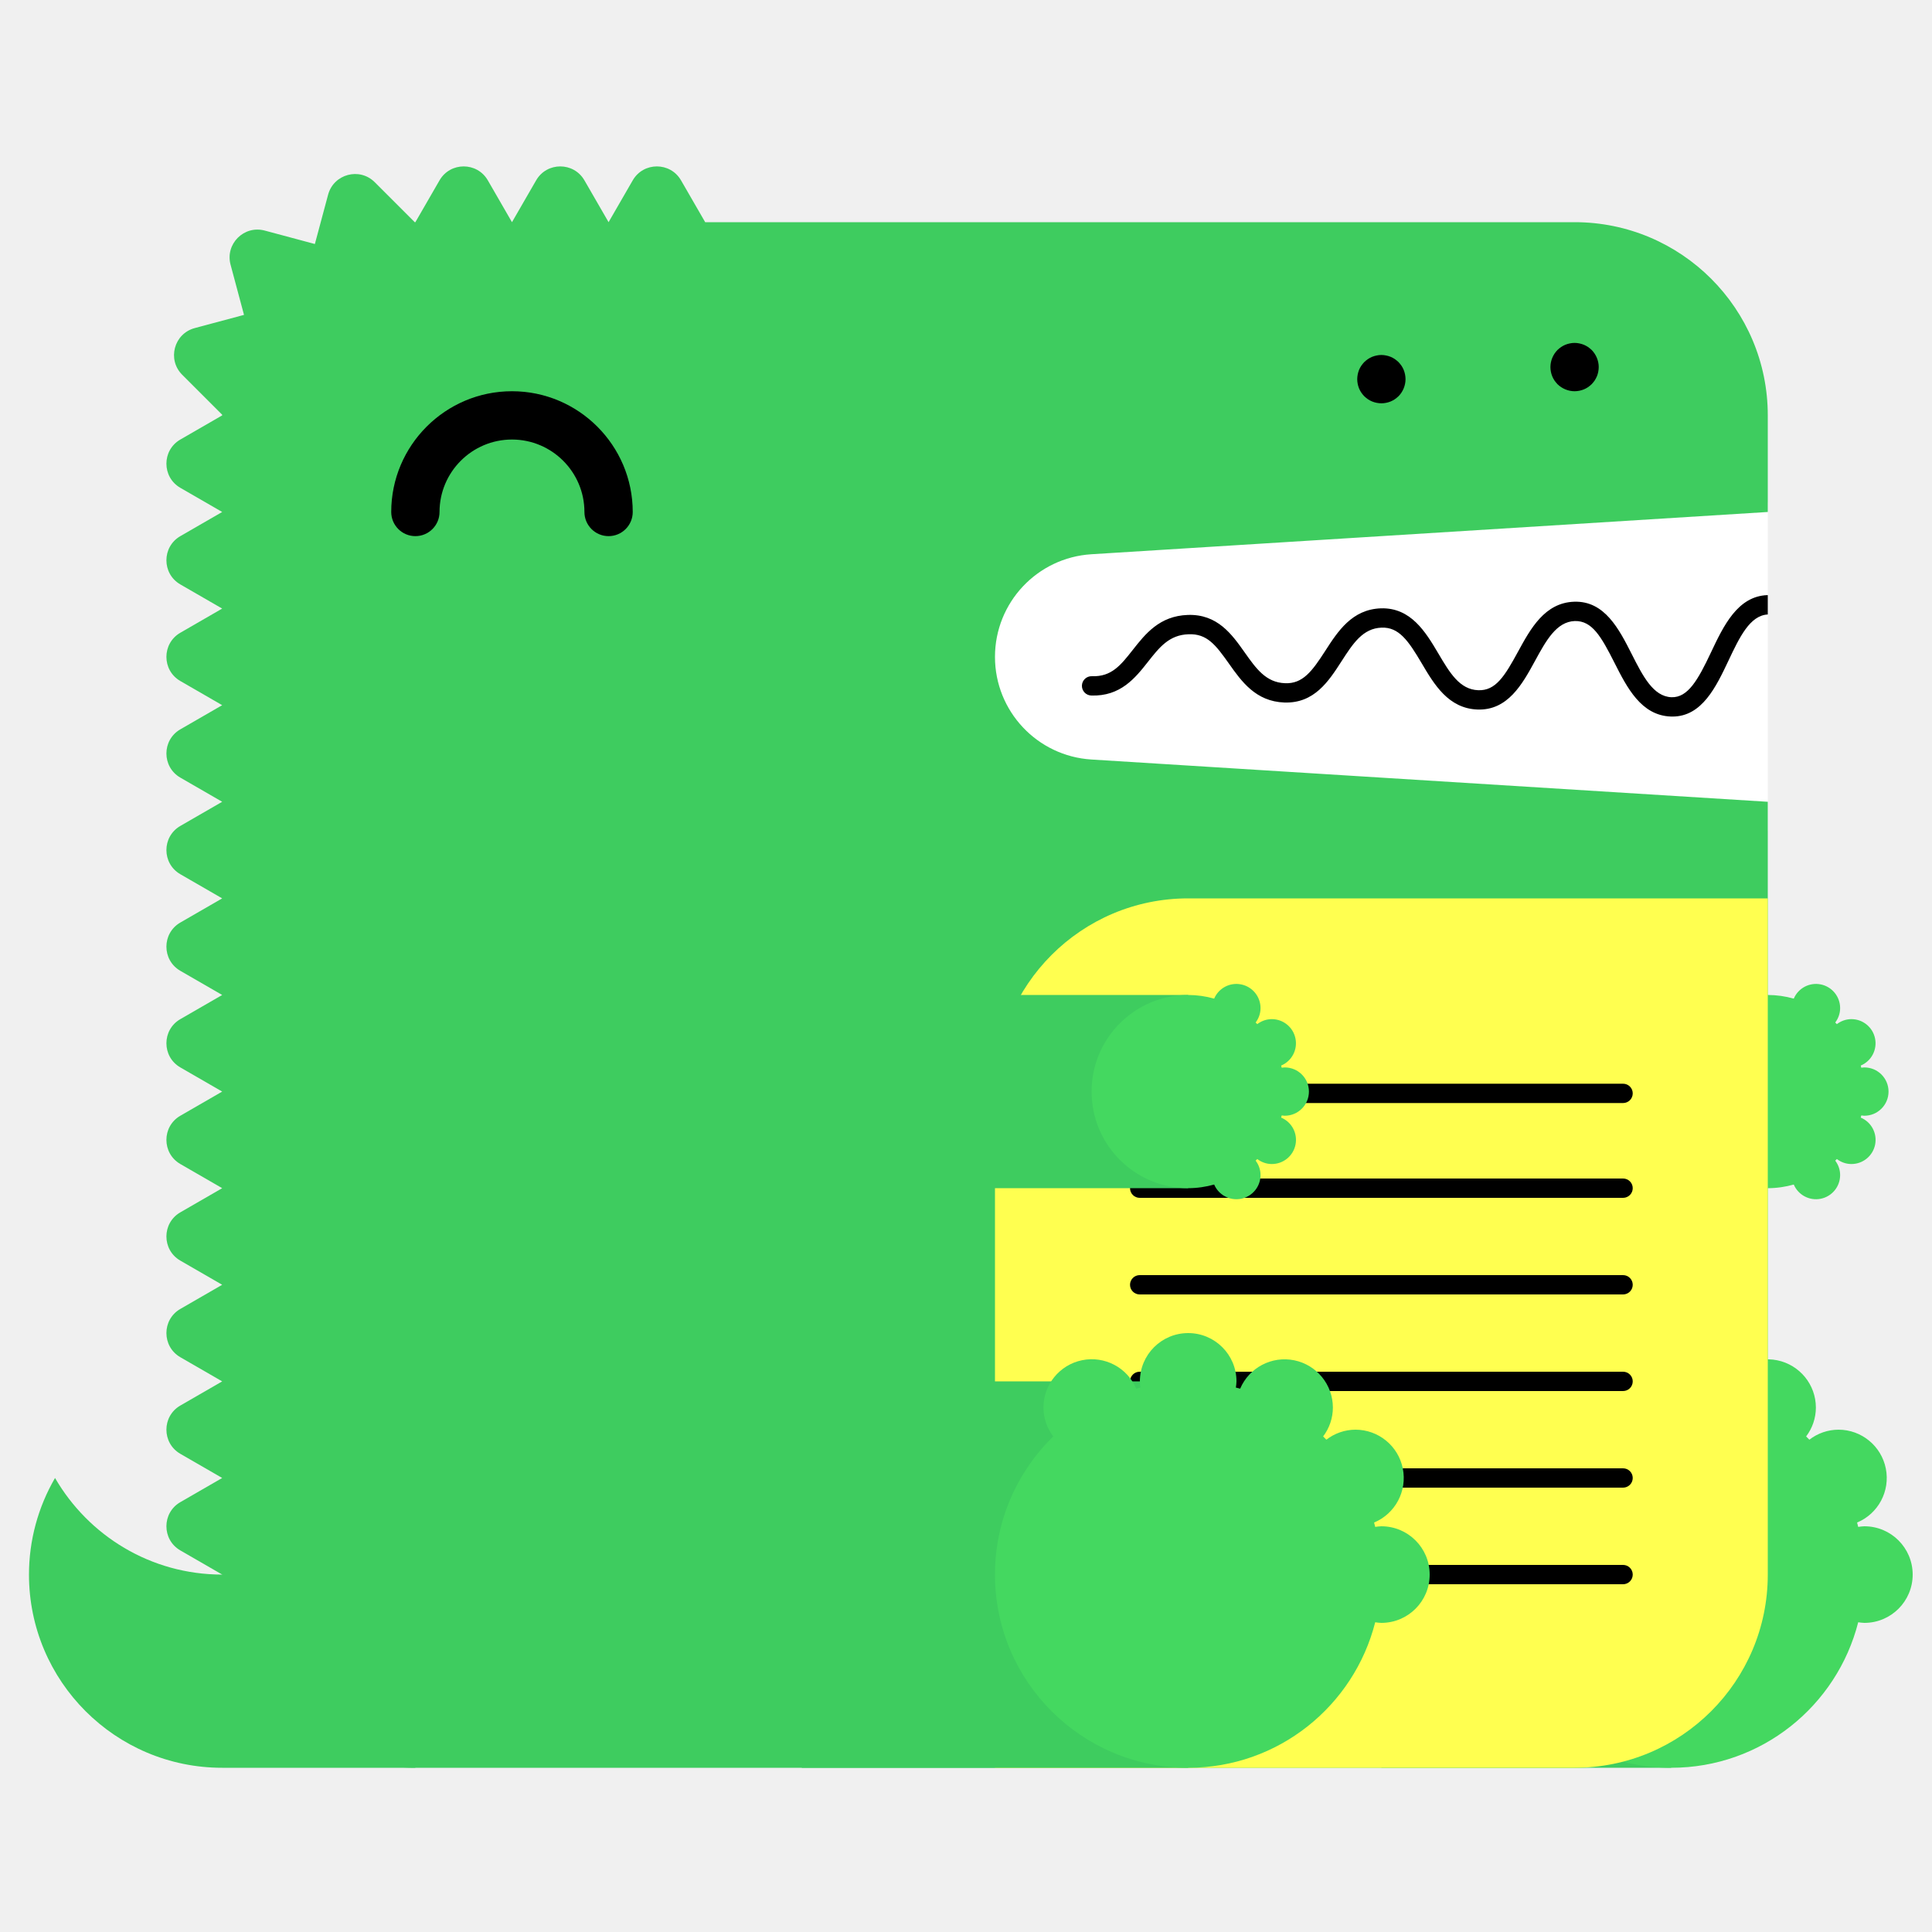
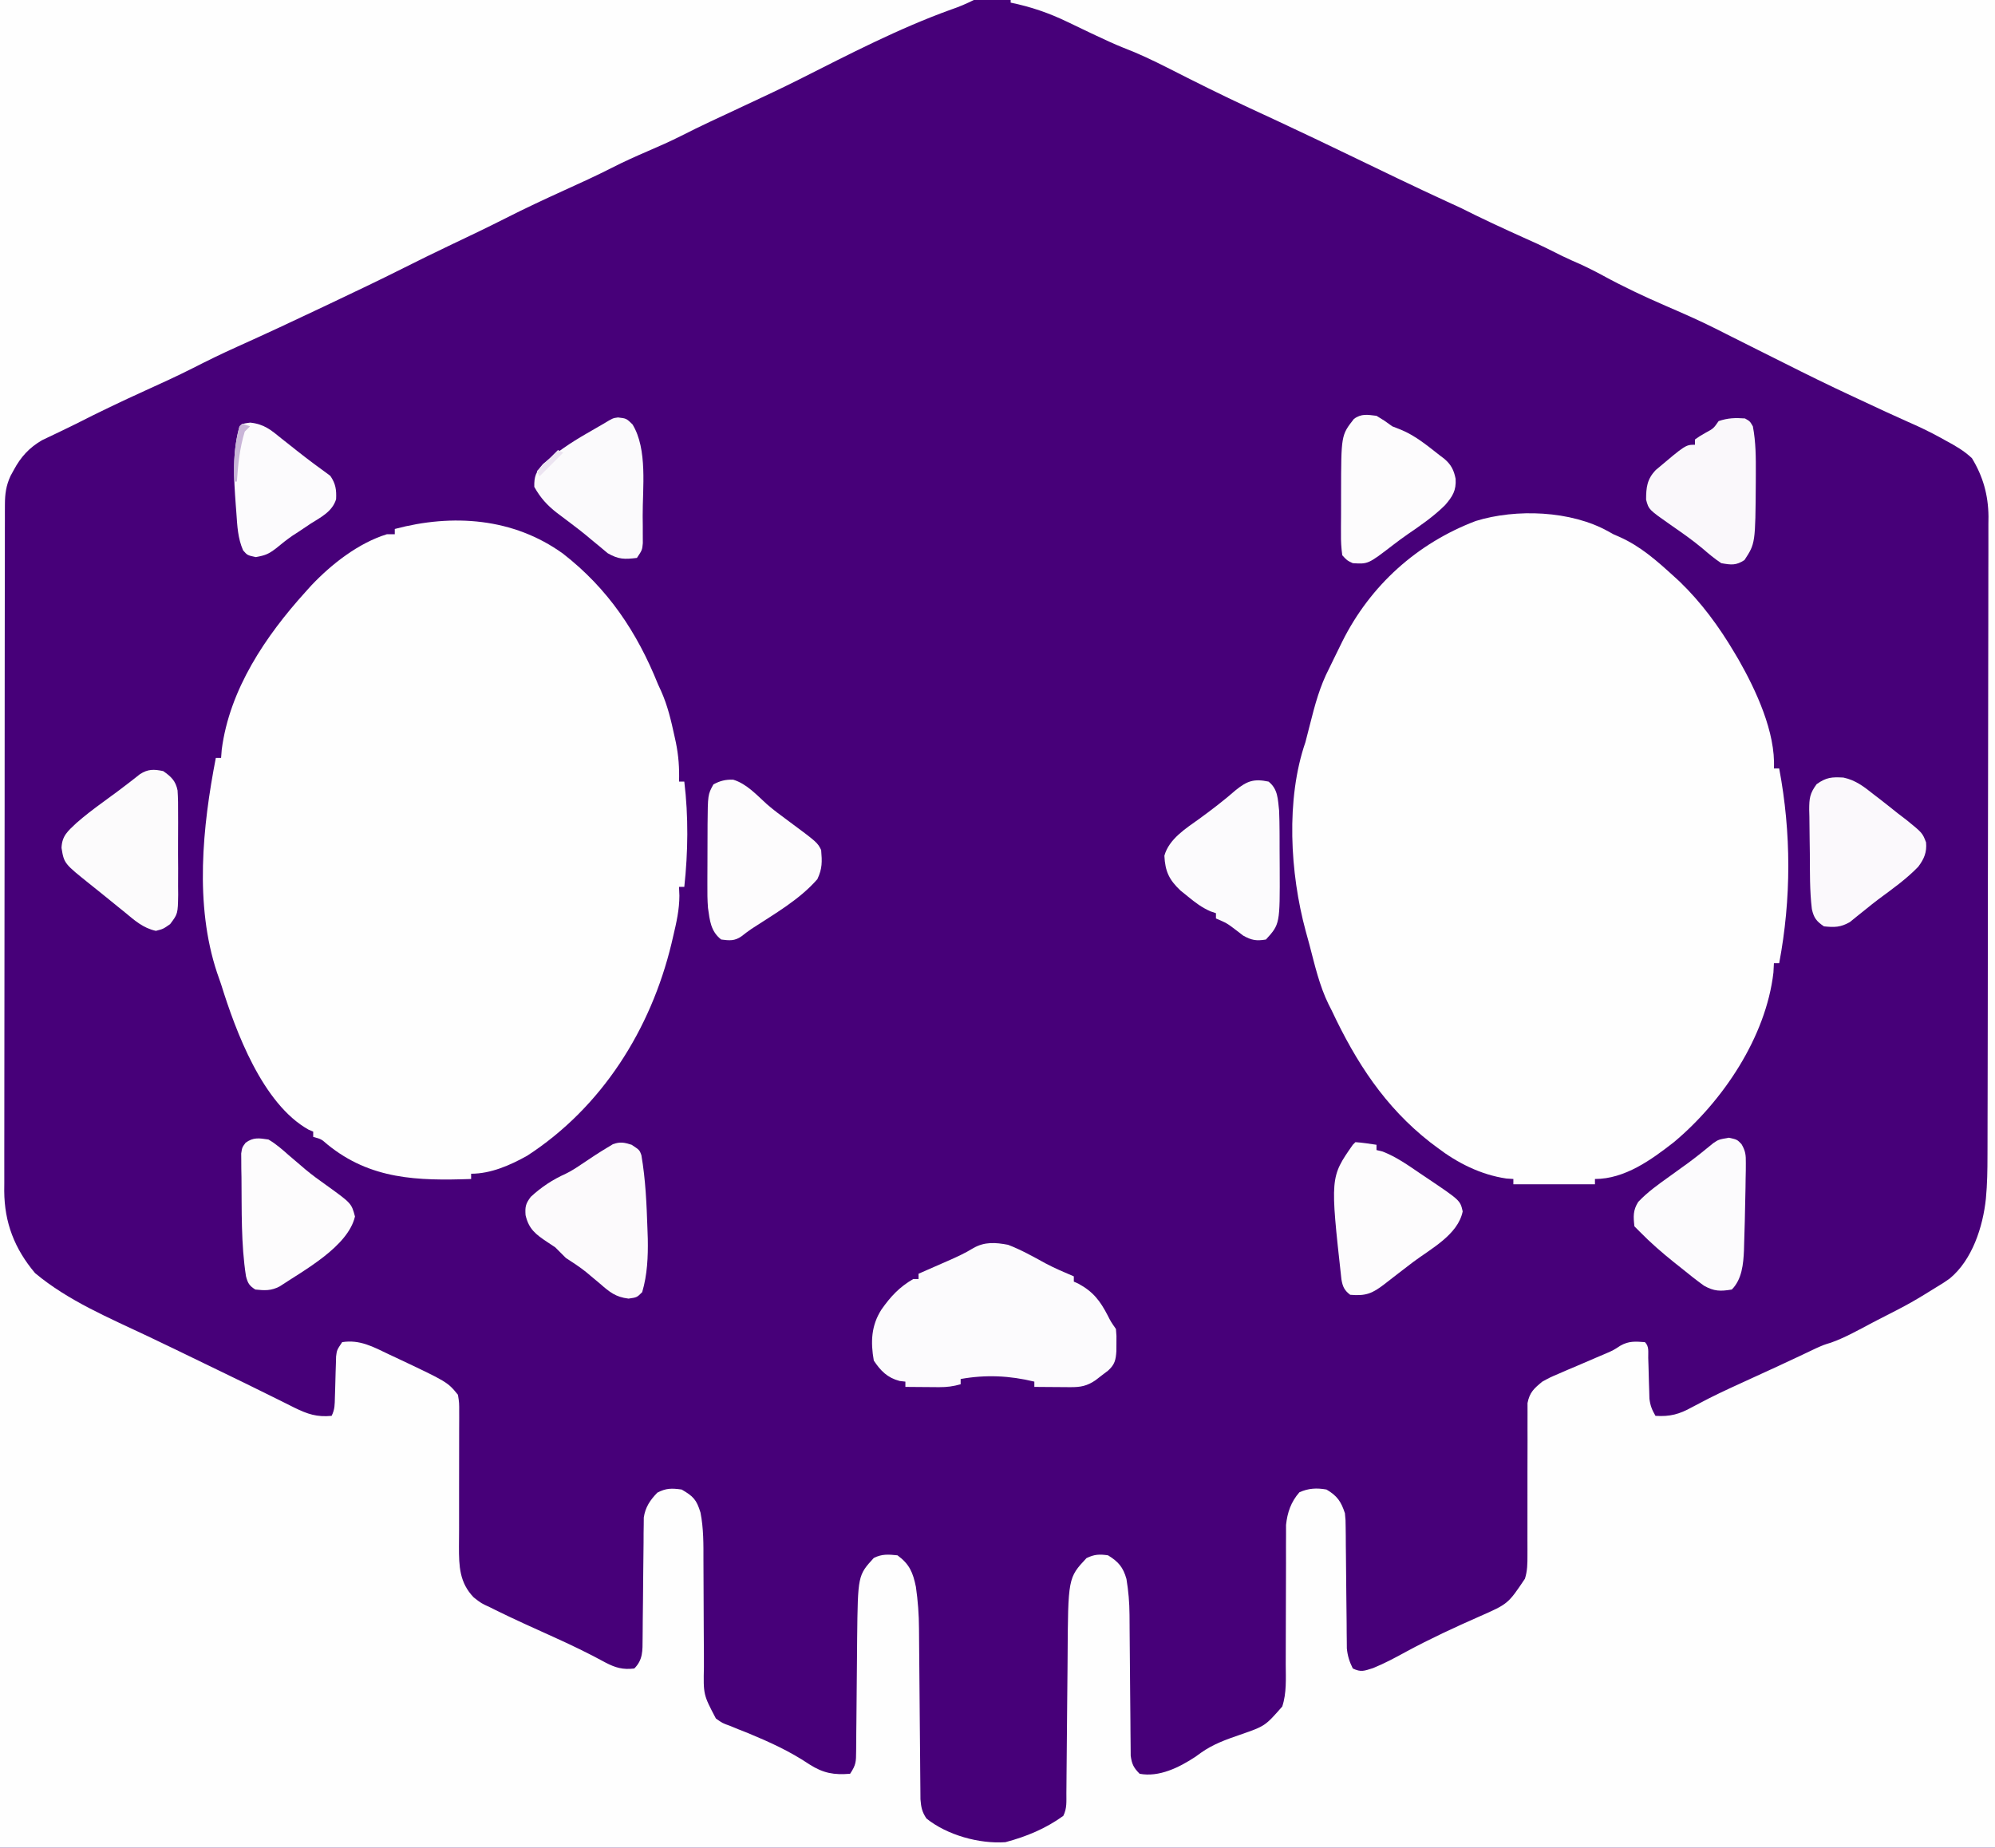
- <svg xmlns="http://www.w3.org/2000/svg" width="200" height="200" viewBox="0 0 200 200">
-   <g fill="none" fill-rule="evenodd">
-     <path fill="#FFF" d="M99 52h84v34H99z" />
-     <path d="M23 163c-7.398 0-13.843-4.027-17.303-10A19.886 19.886 0 0 0 3 163c0 11.046 8.954 20 20 20h20v-20H23z" fill="#3ECC5F" />
-     <path d="M112.98 57.376L183 53V43c0-11.046-8.954-20-20-20H73l-2.5-4.33c-1.112-1.925-3.889-1.925-5 0L63 23l-2.5-4.33c-1.111-1.925-3.889-1.925-5 0L53 23l-2.5-4.33c-1.111-1.925-3.889-1.925-5 0L43 23c-.022 0-.042.003-.065.003l-4.142-4.141c-1.57-1.571-4.252-.853-4.828 1.294l-1.369 5.104-5.192-1.392c-2.148-.575-4.111 1.389-3.535 3.536l1.39 5.193-5.102 1.367c-2.148.576-2.867 3.259-1.296 4.83l4.142 4.142c0 .021-.003.042-.003.064l-4.33 2.5c-1.925 1.111-1.925 3.889 0 5L23 53l-4.33 2.5c-1.925 1.111-1.925 3.889 0 5L23 63l-4.33 2.5c-1.925 1.111-1.925 3.889 0 5L23 73l-4.33 2.5c-1.925 1.111-1.925 3.889 0 5L23 83l-4.33 2.5c-1.925 1.111-1.925 3.889 0 5L23 93l-4.33 2.5c-1.925 1.111-1.925 3.889 0 5L23 103l-4.33 2.5c-1.925 1.111-1.925 3.889 0 5L23 113l-4.33 2.5c-1.925 1.111-1.925 3.889 0 5L23 123l-4.33 2.5c-1.925 1.111-1.925 3.889 0 5L23 133l-4.33 2.5c-1.925 1.111-1.925 3.889 0 5L23 143l-4.33 2.5c-1.925 1.111-1.925 3.889 0 5L23 153l-4.33 2.5c-1.925 1.111-1.925 3.889 0 5L23 163c0 11.046 8.954 20 20 20h120c11.046 0 20-8.954 20-20V83l-70.02-4.376A10.645 10.645 0 0 1 103 68c0-5.621 4.37-10.273 9.98-10.624" fill="#3ECC5F" />
-     <path fill="#3ECC5F" d="M143 183h30v-40h-30z" />
-     <path d="M193 158c-.219 0-.428.037-.639.064-.038-.15-.074-.301-.116-.451A5 5 0 0 0 190.32 148a4.96 4.96 0 0 0-3.016 1.036 26.531 26.531 0 0 0-.335-.336 4.955 4.955 0 0 0 1.011-2.987 5 5 0 0 0-9.599-1.959c-.148-.042-.297-.077-.445-.115.027-.211.064-.42.064-.639a5 5 0 0 0-5-5 5 5 0 0 0-5 5c0 .219.037.428.064.639-.148.038-.297.073-.445.115a4.998 4.998 0 0 0-9.599 1.959c0 1.125.384 2.151 1.011 2.987-3.717 3.632-6.031 8.693-6.031 14.3 0 11.046 8.954 20 20 20 9.339 0 17.16-6.41 19.361-15.064.211.027.42.064.639.064a5 5 0 0 0 5-5 5 5 0 0 0-5-5" fill="#44D860" />
-     <path fill="#3ECC5F" d="M153 123h30v-20h-30z" />
-     <path d="M193 115.5a2.5 2.5 0 1 0 0-5c-.109 0-.214.019-.319.032-.02-.075-.037-.15-.058-.225a2.501 2.501 0 0 0-.963-4.807c-.569 0-1.088.197-1.508.518a6.653 6.653 0 0 0-.168-.168c.314-.417.506-.931.506-1.494a2.5 2.5 0 0 0-4.8-.979A9.987 9.987 0 0 0 183 103c-5.522 0-10 4.478-10 10s4.478 10 10 10c.934 0 1.833-.138 2.69-.377a2.5 2.5 0 0 0 4.8-.979c0-.563-.192-1.077-.506-1.494.057-.055.113-.111.168-.168.42.321.939.518 1.508.518a2.5 2.5 0 0 0 .963-4.807c.021-.074.038-.15.058-.225.105.013.21.032.319.032" fill="#44D860" />
-     <path d="M63 55.5a2.5 2.5 0 0 1-2.5-2.5c0-4.136-3.364-7.5-7.5-7.5s-7.5 3.364-7.5 7.5a2.5 2.5 0 1 1-5 0c0-6.893 5.607-12.5 12.5-12.5S65.5 46.107 65.5 53a2.5 2.5 0 0 1-2.5 2.5" fill="#000" />
-     <path d="M103 183h60c11.046 0 20-8.954 20-20V93h-60c-11.046 0-20 8.954-20 20v70z" fill="#FFFF50" />
-     <path d="M168.02 124h-50.04a1 1 0 1 1 0-2h50.04a1 1 0 1 1 0 2m0 20h-50.04a1 1 0 1 1 0-2h50.04a1 1 0 1 1 0 2m0 20h-50.04a1 1 0 1 1 0-2h50.04a1 1 0 1 1 0 2m0-49.814h-50.04a1 1 0 1 1 0-2h50.04a1 1 0 1 1 0 2m0 19.814h-50.04a1 1 0 1 1 0-2h50.04a1 1 0 1 1 0 2m0 20h-50.04a1 1 0 1 1 0-2h50.04a1 1 0 1 1 0 2M183 61.611c-.012 0-.022-.006-.034-.005-3.09.105-4.552 3.196-5.842 5.923-1.346 2.85-2.387 4.703-4.093 4.647-1.889-.068-2.969-2.202-4.113-4.46-1.314-2.594-2.814-5.536-5.963-5.426-3.046.104-4.513 2.794-5.807 5.167-1.377 2.528-2.314 4.065-4.121 3.994-1.927-.07-2.951-1.805-4.136-3.813-1.321-2.236-2.848-4.75-5.936-4.664-2.994.103-4.465 2.385-5.763 4.4-1.373 2.13-2.335 3.428-4.165 3.351-1.973-.07-2.992-1.51-4.171-3.177-1.324-1.873-2.816-3.993-5.895-3.89-2.928.1-4.399 1.97-5.696 3.618-1.232 1.564-2.194 2.802-4.229 2.724a1 1 0 0 0-.072 2c3.017.101 4.545-1.8 5.872-3.487 1.177-1.496 2.193-2.787 4.193-2.855 1.926-.082 2.829 1.115 4.195 3.045 1.297 1.834 2.769 3.914 5.731 4.021 3.103.104 4.596-2.215 5.918-4.267 1.182-1.834 2.202-3.417 4.15-3.484 1.793-.067 2.769 1.35 4.145 3.681 1.297 2.197 2.766 4.686 5.787 4.796 3.125.108 4.634-2.62 5.949-5.035 1.139-2.088 2.214-4.06 4.119-4.126 1.793-.042 2.728 1.595 4.111 4.33 1.292 2.553 2.757 5.445 5.825 5.556l.169.003c3.064 0 4.518-3.075 5.805-5.794 1.139-2.41 2.217-4.68 4.067-4.773v-2z" fill="#000" />
-     <path fill="#3ECC5F" d="M83 183h40v-40H83z" />
-     <path d="M143 158c-.219 0-.428.037-.639.064-.038-.15-.074-.301-.116-.451A5 5 0 0 0 140.32 148a4.96 4.96 0 0 0-3.016 1.036 26.531 26.531 0 0 0-.335-.336 4.955 4.955 0 0 0 1.011-2.987 5 5 0 0 0-9.599-1.959c-.148-.042-.297-.077-.445-.115.027-.211.064-.42.064-.639a5 5 0 0 0-5-5 5 5 0 0 0-5 5c0 .219.037.428.064.639-.148.038-.297.073-.445.115a4.998 4.998 0 0 0-9.599 1.959c0 1.125.384 2.151 1.011 2.987-3.717 3.632-6.031 8.693-6.031 14.3 0 11.046 8.954 20 20 20 9.339 0 17.16-6.41 19.361-15.064.211.027.42.064.639.064a5 5 0 0 0 5-5 5 5 0 0 0-5-5" fill="#44D860" />
-     <path fill="#3ECC5F" d="M83 123h40v-20H83z" />
-     <path d="M133 115.5a2.5 2.5 0 1 0 0-5c-.109 0-.214.019-.319.032-.02-.075-.037-.15-.058-.225a2.501 2.501 0 0 0-.963-4.807c-.569 0-1.088.197-1.508.518a6.653 6.653 0 0 0-.168-.168c.314-.417.506-.931.506-1.494a2.5 2.5 0 0 0-4.8-.979A9.987 9.987 0 0 0 123 103c-5.522 0-10 4.478-10 10s4.478 10 10 10c.934 0 1.833-.138 2.69-.377a2.5 2.5 0 0 0 4.8-.979c0-.563-.192-1.077-.506-1.494.057-.055.113-.111.168-.168.42.321.939.518 1.508.518a2.5 2.5 0 0 0 .963-4.807c.021-.074.038-.15.058-.225.105.013.21.032.319.032" fill="#44D860" />
-     <path d="M143 41.75c-.16 0-.33-.02-.49-.05a2.52 2.52 0 0 1-.47-.14c-.15-.06-.29-.14-.431-.23-.13-.09-.259-.2-.38-.31-.109-.12-.219-.24-.309-.38s-.17-.28-.231-.43a2.619 2.619 0 0 1-.189-.96c0-.16.02-.33.05-.49.03-.16.08-.31.139-.47.061-.15.141-.29.231-.43.09-.13.2-.26.309-.38.121-.11.25-.22.38-.31.141-.09.281-.17.431-.23.149-.06.31-.11.47-.14.32-.07.65-.07.98 0 .159.03.32.08.47.14.149.06.29.14.43.23.13.09.259.2.38.31.11.12.22.25.31.38.09.14.17.28.23.43.06.16.11.31.14.47.029.16.05.33.05.49 0 .66-.271 1.31-.73 1.77-.121.11-.25.22-.38.31-.14.09-.281.17-.43.23a2.565 2.565 0 0 1-.96.19m20-1.25c-.66 0-1.3-.27-1.771-.73a3.802 3.802 0 0 1-.309-.38c-.09-.14-.17-.28-.231-.43a2.619 2.619 0 0 1-.189-.96c0-.66.27-1.3.729-1.77.121-.11.25-.22.38-.31.141-.09.281-.17.431-.23.149-.06.31-.11.47-.14.32-.07.66-.07.98 0 .159.03.32.08.47.14.149.06.29.14.43.23.13.09.259.2.38.31.459.47.73 1.11.73 1.77 0 .16-.021.33-.05.49-.03.16-.08.32-.14.47-.07.15-.14.29-.23.43-.09.13-.2.26-.31.38-.121.11-.25.22-.38.31-.14.09-.281.17-.43.23a2.565 2.565 0 0 1-.96.19" fill="#000" />
-   </g>
+ <svg xmlns="http://www.w3.org/2000/svg" version="1.1" width="758" height="702">
+   <path d="M0 0 C250.14 0 500.28 0 758 0 C758 231.66 758 463.32 758 702 C507.86 702 257.72 702 0 702 C0 470.34 0 238.68 0 0 Z " fill="#470079" transform="translate(0,0)" />
+   <path d="M0 0 C122.1 0 244.2 0 370 0 C367.05 1.475 364.458 2.578 361.375 3.625 C341.53 10.772 322.517 20.667 303.712 30.152 C296.928 33.563 290.053 36.777 283.172 39.987 C279.466 41.715 275.764 43.45 272.062 45.188 C271.344 45.525 270.626 45.862 269.885 46.209 C266.207 47.94 262.557 49.71 258.938 51.562 C254.737 53.695 250.448 55.572 246.125 57.438 C241.517 59.427 236.97 61.462 232.5 63.75 C226.502 66.815 220.382 69.588 214.25 72.375 C206.84 75.748 199.484 79.18 192.228 82.871 C185.038 86.517 177.759 89.973 170.481 93.437 C164.771 96.163 159.096 98.945 153.445 101.789 C144.155 106.457 134.77 110.922 125.375 115.375 C124.06 116 124.06 116 122.718 116.637 C111.826 121.808 100.911 126.912 89.911 131.849 C84.279 134.386 78.753 137.086 73.252 139.893 C67.246 142.934 61.129 145.716 55 148.5 C46.174 152.512 37.456 156.67 28.825 161.083 C26.925 162.038 25.01 162.958 23.09 163.871 C22.454 164.177 21.819 164.483 21.165 164.798 C19.442 165.625 17.715 166.444 15.988 167.262 C11.124 170.091 7.893 173.628 5.25 178.562 C4.843 179.306 4.435 180.05 4.016 180.816 C2.31 184.483 1.875 187.717 1.869 191.743 C1.865 192.7 1.861 193.656 1.857 194.641 C1.858 195.689 1.859 196.736 1.86 197.816 C1.857 198.931 1.854 200.046 1.851 201.195 C1.842 204.946 1.84 208.697 1.839 212.448 C1.834 215.132 1.829 217.815 1.824 220.499 C1.81 227.801 1.804 235.103 1.8 242.405 C1.797 246.966 1.793 251.527 1.788 256.088 C1.776 268.721 1.766 281.353 1.762 293.986 C1.762 294.794 1.762 295.603 1.762 296.436 C1.762 297.246 1.761 298.057 1.761 298.892 C1.761 300.534 1.76 302.176 1.76 303.818 C1.759 305.04 1.759 305.04 1.759 306.286 C1.755 319.477 1.738 332.669 1.714 345.86 C1.691 359.409 1.678 372.958 1.677 386.507 C1.676 394.112 1.67 401.716 1.652 409.321 C1.637 415.799 1.632 422.276 1.64 428.754 C1.644 432.056 1.641 435.358 1.629 438.661 C1.616 442.248 1.622 445.835 1.633 449.422 C1.624 450.457 1.616 451.491 1.608 452.556 C1.69 464.634 5.534 474.5 13.312 483.75 C25.9 494.289 41.588 500.834 56.305 507.812 C63.344 511.154 70.352 514.556 77.36 517.961 C79.492 518.996 81.625 520.029 83.759 521.061 C90.18 524.167 96.592 527.287 102.977 530.469 C104.025 530.986 105.074 531.503 106.154 532.035 C108.07 532.98 109.981 533.935 111.885 534.902 C116.884 537.35 120.423 538.544 126 538 C127.252 535.497 127.174 533.678 127.246 530.879 C127.295 529.352 127.295 529.352 127.346 527.795 C127.407 525.644 127.464 523.493 127.518 521.342 C127.552 520.323 127.586 519.304 127.621 518.254 C127.659 516.851 127.659 516.851 127.697 515.42 C128 513 128 513 130 510 C136.682 508.922 141.821 511.786 147.75 514.625 C149.214 515.311 149.214 515.311 150.708 516.01 C170.025 525.128 170.025 525.128 174 530 C174.485 533.047 174.485 533.047 174.467 536.661 C174.469 537.322 174.471 537.983 174.474 538.663 C174.476 540.095 174.47 541.526 174.455 542.957 C174.433 545.228 174.437 547.498 174.448 549.769 C174.469 555.412 174.452 561.055 174.426 566.698 C174.405 571.464 174.403 576.23 174.429 580.996 C174.434 583.223 174.409 585.449 174.384 587.676 C174.376 595.155 174.566 601.379 180 607 C182.891 609.249 182.891 609.249 186.312 610.812 C186.944 611.13 187.576 611.447 188.227 611.773 C195.417 615.328 202.75 618.612 210.061 621.909 C216.826 624.963 223.49 628.153 230.004 631.715 C233.82 633.721 236.694 634.53 241 634 C244.327 630.673 244.126 627.216 244.158 622.668 C244.168 621.604 244.178 620.539 244.189 619.442 C244.196 618.297 244.203 617.152 244.211 615.973 C244.239 613.548 244.268 611.122 244.297 608.697 C244.338 604.874 244.375 601.052 244.401 597.229 C244.429 593.539 244.475 589.85 244.523 586.16 C244.527 585.017 244.53 583.874 244.533 582.697 C244.55 581.629 244.566 580.561 244.583 579.461 C244.596 578.057 244.596 578.057 244.608 576.624 C245.198 572.677 247.011 570.024 249.75 567.188 C253.082 565.429 255.283 565.487 259 566 C263.427 568.589 264.638 569.82 266.151 574.75 C267.346 580.78 267.281 586.833 267.274 592.961 C267.273 595.114 267.287 597.267 267.303 599.421 C267.349 605.536 267.374 611.652 267.381 617.768 C267.386 621.526 267.41 625.284 267.446 629.042 C267.456 630.466 267.458 631.889 267.453 633.312 C267.225 643.939 267.225 643.939 272 653 C274.498 654.773 274.498 654.773 277.402 655.809 C278.452 656.242 279.502 656.675 280.583 657.121 C281.69 657.556 282.797 657.99 283.938 658.438 C292.286 661.891 300.048 665.403 307.547 670.441 C312.833 673.8 316.848 674.504 323 674 C325.255 670.617 325.258 669.431 325.287 665.466 C325.301 664.33 325.314 663.194 325.328 662.024 C325.333 660.793 325.338 659.561 325.344 658.293 C325.358 657.021 325.373 655.749 325.388 654.438 C325.435 650.355 325.469 646.271 325.5 642.188 C325.531 638.143 325.564 634.099 325.612 630.055 C325.641 627.538 325.661 625.021 325.672 622.505 C325.946 598.622 325.946 598.622 332 592 C335.139 590.431 337.539 590.648 341 591 C345.56 594.344 346.891 597.548 348 603 C348.759 608.298 349.153 613.466 349.174 618.821 C349.18 619.557 349.187 620.293 349.194 621.052 C349.208 622.634 349.22 624.216 349.23 625.798 C349.246 628.304 349.27 630.809 349.295 633.314 C349.365 640.432 349.426 647.549 349.477 654.667 C349.509 659.033 349.55 663.4 349.597 667.766 C349.613 669.426 349.625 671.087 349.634 672.747 C349.646 675.063 349.67 677.38 349.697 679.696 C349.707 681.013 349.718 682.331 349.728 683.688 C349.981 686.767 350.308 688.463 352 691 C359.877 697.331 372.058 700.687 382 700 C389.96 697.891 397.331 694.839 404 690 C405.453 687.095 405.149 684.539 405.174 681.294 C405.18 680.604 405.187 679.914 405.194 679.204 C405.208 677.701 405.22 676.199 405.23 674.697 C405.246 672.307 405.269 669.917 405.295 667.527 C405.365 660.73 405.425 653.933 405.477 647.135 C405.509 642.977 405.55 638.818 405.597 634.66 C405.613 633.086 405.625 631.512 405.634 629.938 C405.803 599.555 405.803 599.555 412.812 592.062 C415.81 590.606 417.702 590.529 421 591 C424.946 593.421 426.76 595.556 428 600 C428.748 604.541 429.13 608.915 429.158 613.514 C429.168 614.762 429.178 616.01 429.189 617.296 C429.192 617.952 429.196 618.609 429.199 619.285 C429.211 621.358 429.231 623.43 429.252 625.503 C429.314 631.391 429.368 637.278 429.401 643.166 C429.422 646.78 429.458 650.393 429.502 654.006 C429.516 655.378 429.525 656.751 429.528 658.124 C429.533 660.04 429.558 661.957 429.583 663.874 C429.596 665.508 429.596 665.508 429.608 667.174 C430.049 670.354 430.74 671.747 433 674 C440.403 675.418 448.118 671.558 454.211 667.543 C454.884 667.054 455.557 666.566 456.25 666.062 C460.867 662.773 465.83 661.004 471.153 659.18 C480.678 655.877 480.678 655.877 487.191 648.45 C488.881 643.332 488.546 637.85 488.516 632.51 C488.504 630.214 488.515 627.918 488.532 625.622 C488.559 621.574 488.565 617.526 488.563 613.478 C488.561 607 488.575 600.522 488.619 594.044 C488.629 591.791 488.62 589.539 488.61 587.286 C488.616 585.894 488.623 584.502 488.631 583.109 C488.63 581.902 488.629 580.696 488.628 579.452 C489.139 574.706 490.495 570.727 493.688 567.062 C497.119 565.486 500.339 565.345 504 566 C508.087 568.399 509.548 570.576 511 575 C511.265 577.618 511.265 577.618 511.287 580.445 C511.301 581.51 511.314 582.575 511.328 583.671 C511.336 585.381 511.336 585.381 511.344 587.125 C511.358 588.305 511.373 589.484 511.388 590.7 C511.45 595.742 511.49 600.784 511.532 605.826 C511.565 609.509 511.611 613.192 511.656 616.875 C511.664 618.585 511.664 618.585 511.672 620.329 C511.686 621.393 511.699 622.458 511.713 623.555 C511.724 624.954 511.724 624.954 511.735 626.382 C512.026 629.261 512.715 631.413 514 634 C517.179 635.487 518.226 634.93 521.727 633.84 C526.112 632.052 530.228 629.839 534.375 627.562 C543.449 622.66 552.754 618.356 562.191 614.199 C572.984 609.447 572.984 609.447 579.394 599.897 C580.344 596.924 580.364 594.15 580.353 591.042 C580.356 590.058 580.356 590.058 580.36 589.054 C580.363 587.642 580.359 586.231 580.35 584.819 C580.336 582.582 580.342 580.346 580.354 578.109 C580.385 571.755 580.38 565.4 580.36 559.045 C580.349 555.147 580.363 551.249 580.39 547.35 C580.396 545.869 580.392 544.389 580.378 542.908 C580.359 540.838 580.37 538.769 580.388 536.699 C580.386 535.523 580.383 534.347 580.381 533.136 C581.186 529.058 582.837 527.608 586 525 C588.967 523.378 588.967 523.378 592.219 521.992 C593.398 521.48 594.578 520.969 595.793 520.441 C597.028 519.919 598.264 519.397 599.5 518.875 C601.929 517.836 604.355 516.789 606.781 515.742 C608.391 515.059 608.391 515.059 610.033 514.363 C613.012 513.07 613.012 513.07 615.654 511.344 C618.858 509.508 621.375 509.721 625 510 C626.664 511.664 626.187 513.701 626.246 515.988 C626.279 517.005 626.312 518.021 626.346 519.068 C626.407 521.219 626.464 523.37 626.518 525.521 C626.569 527.052 626.569 527.052 626.621 528.613 C626.646 529.55 626.671 530.486 626.697 531.45 C627.008 534.064 627.677 535.746 629 538 C634.503 538.364 638.084 537.374 642.812 534.75 C644.211 534.013 645.613 533.28 647.016 532.551 C647.795 532.146 648.574 531.74 649.377 531.323 C654.538 528.72 659.807 526.343 665.062 523.938 C667.309 522.908 669.555 521.878 671.801 520.848 C672.864 520.361 673.927 519.873 675.022 519.372 C677.619 518.176 680.208 516.967 682.793 515.746 C683.477 515.423 684.161 515.1 684.865 514.768 C686.593 513.949 688.32 513.127 690.047 512.305 C693 511 693 511 695.691 510.18 C700.774 508.367 705.426 505.774 710.188 503.25 C711.165 502.737 712.143 502.224 713.15 501.695 C726.104 495.091 726.104 495.091 738.438 487.438 C739.22 486.9 740.002 486.362 740.809 485.809 C749.349 478.76 753.411 466.218 754.538 455.481 C755.064 449.955 755.148 444.473 755.147 438.925 C755.153 437.319 755.153 437.319 755.158 435.68 C755.169 432.116 755.173 428.553 755.177 424.989 C755.183 422.424 755.19 419.859 755.197 417.294 C755.216 409.62 755.227 401.946 755.236 394.272 C755.24 390.65 755.245 387.029 755.251 383.408 C755.268 371.361 755.282 359.314 755.289 347.267 C755.291 344.148 755.293 341.03 755.295 337.911 C755.296 337.136 755.296 336.361 755.297 335.563 C755.305 323 755.33 310.437 755.363 297.874 C755.396 284.955 755.414 272.035 755.417 259.115 C755.419 251.869 755.428 244.624 755.453 237.379 C755.478 230.565 755.481 223.752 755.471 216.938 C755.47 214.442 755.477 211.945 755.49 209.449 C755.508 206.033 755.501 202.618 755.488 199.202 C755.499 198.221 755.51 197.241 755.521 196.231 C755.446 188.148 753.454 181.024 749.23 174.098 C746.213 171.26 742.949 169.387 739.312 167.438 C738.643 167.064 737.973 166.691 737.283 166.307 C733.15 164.037 728.948 162.041 724.627 160.159 C719.473 157.885 714.378 155.483 709.273 153.101 C707.334 152.198 705.395 151.297 703.455 150.396 C694.893 146.411 686.429 142.26 678 138 C676.566 137.282 675.131 136.564 673.695 135.848 C672.517 135.259 671.339 134.669 670.125 134.062 C669.471 133.736 668.818 133.41 668.144 133.073 C664.675 131.34 661.208 129.602 657.746 127.855 C657.045 127.503 656.345 127.15 655.623 126.787 C654.303 126.123 652.984 125.457 651.667 124.789 C645.453 121.666 639.09 118.904 632.711 116.141 C624.646 112.635 616.782 108.942 609.063 104.726 C605.146 102.59 601.208 100.673 597.105 98.926 C594.692 97.865 592.351 96.692 590 95.5 C586.252 93.606 582.472 91.851 578.625 90.168 C575.169 88.63 571.74 87.036 568.312 85.438 C567.683 85.144 567.053 84.851 566.404 84.549 C562.571 82.759 558.783 80.892 555 79 C553.191 78.159 551.378 77.326 549.562 76.5 C537.304 70.864 525.164 64.974 513.012 59.113 C504.109 54.823 495.201 50.547 486.242 46.375 C485.582 46.068 484.923 45.76 484.243 45.444 C481.039 43.953 477.834 42.466 474.627 40.983 C464.162 36.129 453.872 30.971 443.59 25.744 C438.008 22.918 432.461 20.279 426.609 18.051 C423.245 16.696 419.969 15.167 416.688 13.625 C416.046 13.325 415.405 13.025 414.745 12.716 C411.674 11.274 408.617 9.812 405.57 8.32 C398.505 4.915 391.686 2.579 384 1 C384 0.67 384 0.34 384 0 C507.42 0 630.84 0 758 0 C758 231.66 758 463.32 758 702 C507.86 702 257.72 702 0 702 C0 470.34 0 238.68 0 0 Z " fill="#FEFEFE" transform="translate(0,0)" />
+   <path d="M0 0 C1.957 1.125 1.957 1.125 4.188 2.055 C12.265 5.64 18.469 11.178 24.938 17.074 C25.619 17.696 26.301 18.317 27.004 18.957 C35.303 26.929 42.098 36.196 47.938 46.074 C48.462 46.959 48.987 47.843 49.527 48.754 C56.113 60.316 63.637 76.401 62.938 90.074 C63.597 90.074 64.257 90.074 64.938 90.074 C69.559 114.5 69.559 139.648 64.938 164.074 C64.278 164.074 63.617 164.074 62.938 164.074 C62.876 165.25 62.814 166.425 62.75 167.637 C59.919 192.123 43.519 216.546 24.938 232.074 C16.302 238.823 6.277 246.074 -5.062 246.074 C-5.062 246.734 -5.062 247.394 -5.062 248.074 C-15.293 248.074 -25.523 248.074 -36.062 248.074 C-36.062 247.414 -36.062 246.754 -36.062 246.074 C-36.949 246.012 -37.836 245.95 -38.75 245.887 C-48.424 244.474 -57.378 239.959 -65.062 234.074 C-65.924 233.427 -66.785 232.78 -67.672 232.113 C-84.914 218.622 -95.848 201.662 -105.062 182.074 C-105.66 180.899 -105.66 180.899 -106.27 179.699 C-109.75 172.6 -111.507 164.81 -113.503 157.194 C-113.978 155.393 -114.475 153.598 -114.977 151.805 C-120.918 129.869 -122.56 101.78 -115.062 80.074 C-114.453 77.805 -113.884 75.528 -113.313 73.249 C-111.454 65.858 -109.581 58.865 -106.062 52.074 C-105.431 50.784 -104.803 49.492 -104.176 48.199 C-103.472 46.761 -102.768 45.324 -102.062 43.887 C-101.73 43.208 -101.398 42.53 -101.055 41.831 C-90.372 20.445 -72.571 4.485 -50.348 -3.957 C-35.044 -8.7 -14.126 -7.917 0 0 Z " fill="#FEFEFE" transform="translate(611.0625,201.9258)" />
+   <path d="M0 0 C17.04 13.26 28.059 29.712 36.047 49.585 C36.435 50.431 36.823 51.277 37.223 52.148 C39.699 57.656 41.022 63.331 42.297 69.21 C42.472 70.011 42.648 70.811 42.829 71.635 C43.869 76.717 44.213 81.4 44.047 86.585 C44.707 86.585 45.367 86.585 46.047 86.585 C47.655 99.884 47.483 113.279 46.047 126.585 C45.387 126.585 44.727 126.585 44.047 126.585 C44.092 127.686 44.137 128.787 44.184 129.921 C44.178 135.194 43.068 140.099 41.859 145.21 C41.632 146.183 41.404 147.156 41.169 148.158 C33.333 180.719 14.725 210.366 -13.719 228.789 C-20.205 232.392 -27.471 235.585 -34.953 235.585 C-34.953 236.245 -34.953 236.905 -34.953 237.585 C-55.203 238.283 -73.172 237.839 -89.594 224.429 C-91.895 222.419 -91.895 222.419 -94.953 221.585 C-94.953 220.925 -94.953 220.265 -94.953 219.585 C-95.528 219.342 -96.103 219.098 -96.695 218.847 C-114.205 209.063 -124.396 181.456 -129.953 163.585 C-130.465 162.115 -130.976 160.645 -131.488 159.175 C-140.067 133.404 -137.015 103.704 -131.953 77.585 C-131.293 77.585 -130.633 77.585 -129.953 77.585 C-129.829 76.008 -129.829 76.008 -129.703 74.398 C-126.735 51.535 -113.044 31.282 -97.953 14.585 C-97.213 13.762 -96.473 12.938 -95.711 12.089 C-88.007 3.948 -77.814 -4.053 -66.953 -7.415 C-65.963 -7.415 -64.973 -7.415 -63.953 -7.415 C-63.953 -8.075 -63.953 -8.735 -63.953 -9.415 C-41.993 -15.261 -18.868 -13.665 0 0 Z " fill="#FEFEFE" transform="translate(213.9531,210.4146)" />
+   <path d="M0 0 C4.942 1.885 9.552 4.486 14.181 7.025 C17.69 8.905 21.344 10.433 25 12 C25 12.66 25 13.32 25 14 C25.557 14.248 26.114 14.495 26.688 14.75 C32.343 17.807 34.984 21.272 37.887 26.879 C39.058 29.2 39.058 29.2 41 32 C41.23 34.594 41.23 34.594 41.188 37.5 C41.181 38.459 41.175 39.418 41.168 40.406 C40.95 43.771 40.562 45.487 38.039 47.789 C37.242 48.395 36.446 49.001 35.625 49.625 C34.834 50.236 34.042 50.847 33.227 51.477 C30.037 53.659 27.538 54.124 23.77 54.098 C22.967 54.094 22.165 54.091 21.338 54.088 C20.505 54.08 19.671 54.071 18.812 54.062 C17.545 54.056 17.545 54.056 16.252 54.049 C14.168 54.037 12.084 54.019 10 54 C10 53.34 10 52.68 10 52 C0.558 49.706 -8.425 49.298 -18 51 C-18 51.66 -18 52.32 -18 53 C-20.777 53.787 -23.226 54.119 -26.109 54.098 C-26.863 54.094 -27.618 54.091 -28.395 54.088 C-29.172 54.08 -29.949 54.071 -30.75 54.062 C-31.543 54.058 -32.336 54.053 -33.152 54.049 C-35.102 54.037 -37.051 54.019 -39 54 C-39 53.34 -39 52.68 -39 52 C-39.722 51.917 -40.444 51.835 -41.188 51.75 C-45.833 50.511 -48.376 47.936 -51 44 C-52.253 36.902 -51.992 30.679 -48.07 24.568 C-44.586 19.631 -41.267 16.049 -36 13 C-35.34 13 -34.68 13 -34 13 C-34 12.34 -34 11.68 -34 11 C-33.481 10.773 -32.962 10.547 -32.427 10.313 C-30.054 9.275 -27.683 8.231 -25.312 7.188 C-24.496 6.831 -23.679 6.475 -22.838 6.107 C-19.502 4.635 -16.325 3.201 -13.219 1.281 C-8.911 -1.206 -4.79 -0.901 0 0 Z " fill="#FCFBFD" transform="translate(383,473)" />
+   <path d="M0 0 C3.594 2.898 3.493 6.611 4 11 C4.101 13.672 4.164 16.317 4.168 18.988 C4.173 20.103 4.173 20.103 4.178 21.241 C4.183 22.804 4.185 24.368 4.185 25.932 C4.187 28.296 4.206 30.658 4.225 33.021 C4.307 54.149 4.307 54.149 -1 60 C-4.635 60.59 -6.449 60.309 -9.668 58.504 C-10.499 57.863 -11.331 57.223 -12.188 56.562 C-15.827 53.793 -15.827 53.793 -20 52 C-20 51.34 -20 50.68 -20 50 C-20.709 49.759 -21.418 49.518 -22.148 49.27 C-25.437 47.805 -27.843 45.968 -30.625 43.688 C-31.566 42.928 -32.507 42.169 -33.477 41.387 C-37.797 37.301 -39.299 34.131 -39.594 28.16 C-37.837 21.77 -31.413 17.791 -26.312 14.125 C-21.542 10.653 -16.947 7.137 -12.5 3.25 C-8.129 -0.288 -5.547 -1.168 0 0 Z " fill="#FCFBFD" transform="translate(482,297)" />
+   <path d="M0 0 C5.139 1.556 8.916 5.814 12.835 9.349 C15.383 11.569 18.08 13.542 20.801 15.547 C31.978 23.838 31.978 23.838 33.426 26.734 C33.797 31.183 33.891 33.743 31.988 37.797 C25.117 45.674 15.684 50.978 7.005 56.664 C5.687 57.557 4.42 58.524 3.168 59.508 C0.537 61.36 -1.452 61.133 -4.574 60.734 C-8.557 57.604 -8.881 53.517 -9.574 48.734 C-9.808 45.746 -9.833 42.785 -9.805 39.789 C-9.804 38.568 -9.804 38.568 -9.803 37.322 C-9.8 35.616 -9.792 33.91 -9.78 32.205 C-9.762 29.609 -9.76 27.014 -9.76 24.418 C-9.755 22.75 -9.749 21.082 -9.742 19.414 C-9.741 18.647 -9.74 17.88 -9.739 17.09 C-9.639 5.676 -9.639 5.676 -7.512 1.797 C-5.027 0.434 -2.835 -0.104 0 0 Z " fill="#FDFCFD" transform="translate(278.5742,296.2656)" />
+   <path d="M0 0 C3 2 3 2 3.695 3.934 C5.292 13.236 5.688 22.582 6 32 C6.043 33.23 6.085 34.46 6.129 35.727 C6.252 42.584 5.953 49.38 4 56 C2 58 2 58 -1.184 58.453 C-6.142 57.864 -8.385 55.951 -12.062 52.75 C-13.239 51.764 -14.418 50.779 -15.598 49.797 C-16.164 49.321 -16.73 48.844 -17.313 48.354 C-19.758 46.392 -22.381 44.718 -25 43 C-26.333 41.667 -27.667 40.333 -29 39 C-29.99 38.34 -30.98 37.68 -32 37 C-36.448 34.035 -39.071 32.071 -40.312 26.75 C-40.544 23.554 -40.275 22.365 -38.328 19.777 C-34.274 16.037 -30.043 13.243 -25.027 10.988 C-22.717 9.862 -20.683 8.514 -18.562 7.062 C-15.499 4.989 -12.427 2.959 -9.25 1.062 C-8.554 0.641 -7.858 0.219 -7.141 -0.215 C-4.356 -1.236 -2.805 -0.873 0 0 Z " fill="#FCFAFC" transform="translate(240,435)" />
+   <path d="M0 0 C2.995 2.067 4.741 3.701 5.468 7.351 C5.663 10.328 5.693 13.266 5.664 16.25 C5.669 17.341 5.674 18.432 5.679 19.556 C5.682 21.859 5.673 24.162 5.652 26.465 C5.625 29.988 5.652 33.508 5.684 37.031 C5.68 39.271 5.674 41.51 5.664 43.75 C5.674 44.802 5.684 45.854 5.695 46.938 C5.578 54.229 5.578 54.229 2.632 58.158 C0 60 0 60 -2.77 60.715 C-7.695 59.625 -10.853 56.733 -14.688 53.562 C-15.48 52.925 -16.272 52.288 -17.088 51.631 C-18.671 50.355 -20.249 49.072 -21.822 47.783 C-23.707 46.24 -25.605 44.718 -27.516 43.207 C-37.653 35.116 -37.653 35.116 -38.625 29.188 C-38.444 24.578 -36.242 22.837 -33.032 19.791 C-29.843 16.981 -26.497 14.438 -23.062 11.938 C-22.398 11.447 -21.733 10.957 -21.049 10.451 C-19.713 9.465 -18.374 8.483 -17.033 7.505 C-15.623 6.461 -14.227 5.397 -12.844 4.318 C-12.145 3.775 -11.446 3.231 -10.727 2.672 C-10.1 2.177 -9.473 1.681 -8.827 1.171 C-5.735 -0.811 -3.518 -0.73 0 0 Z " fill="#FCFBFC" transform="translate(62,293)" />
+   <path d="M0 0 C2.691 0.176 5.329 0.618 8 1 C8 1.66 8 2.32 8 3 C9.158 3.282 9.158 3.282 10.34 3.57 C15.576 5.616 19.932 8.72 24.562 11.875 C25.495 12.5 26.428 13.125 27.389 13.77 C39.806 22.142 39.806 22.142 40.75 26.312 C38.939 35.216 28.691 40.462 21.77 45.662 C19.95 47.038 18.143 48.43 16.34 49.828 C15.749 50.286 15.158 50.744 14.549 51.216 C13.412 52.098 12.275 52.981 11.138 53.865 C6.464 57.474 4.038 58.53 -2 58 C-4.228 56.292 -4.839 54.916 -5.322 52.17 C-9.616 13.348 -9.616 13.348 -1 1 C-0.67 0.67 -0.34 0.34 0 0 Z " fill="#FDFCFD" transform="translate(515,434)" />
+   <path d="M0 0 C4.672 0.97 7.937 3.553 11.613 6.48 C12.388 7.073 13.162 7.666 13.96 8.278 C16.198 10.008 18.406 11.773 20.613 13.542 C21.74 14.405 22.868 15.267 23.996 16.128 C30.027 21.025 30.027 21.025 31.418 24.625 C31.776 28.37 30.67 30.962 28.426 33.917 C23.903 38.6 18.551 42.389 13.33 46.248 C11.638 47.524 9.99 48.843 8.348 50.183 C7.322 51.003 6.295 51.823 5.238 52.667 C3.865 53.785 3.865 53.785 2.465 54.925 C-1.078 56.934 -3.373 56.961 -7.387 56.542 C-10.244 54.588 -11.201 53.357 -11.971 49.98 C-12.818 42.972 -12.692 35.899 -12.737 28.847 C-12.753 26.934 -12.781 25.02 -12.819 23.107 C-12.874 20.334 -12.895 17.562 -12.91 14.789 C-12.933 13.936 -12.955 13.084 -12.979 12.206 C-12.964 7.904 -12.776 6.071 -10.151 2.507 C-6.467 -0.112 -4.399 -0.235 0 0 Z " fill="#FBF9FC" transform="translate(700.3867,295.4575)" />
+   <path d="M0 0 C3 1.812 3 1.812 6 4 C7.578 4.619 7.578 4.619 9.188 5.25 C14.72 7.493 19.331 11.354 24 15 C24.882 15.669 24.882 15.669 25.781 16.352 C28.378 18.571 29.414 20.671 30.062 23.938 C30.337 28.378 28.933 30.627 26 34 C21.663 38.28 16.704 41.701 11.684 45.125 C9.81 46.434 7.971 47.793 6.16 49.188 C-3.173 56.357 -3.173 56.357 -9 56 C-11.16 55 -11.16 55 -13 53 C-13.394 50.142 -13.537 47.674 -13.496 44.816 C-13.498 44.006 -13.499 43.195 -13.501 42.36 C-13.499 40.639 -13.487 38.918 -13.467 37.198 C-13.438 34.603 -13.446 32.011 -13.459 29.416 C-13.433 7.382 -13.433 7.382 -8.603 1.217 C-5.803 -0.909 -3.377 -0.401 0 0 Z " fill="#FDFCFD" transform="translate(523,158)" />
+   <path d="M0 0 C3.125 0.688 3.125 0.688 4.8 2.424 C6.347 5.066 6.487 6.549 6.453 9.59 C6.449 10.553 6.445 11.516 6.44 12.508 C6.419 13.537 6.397 14.565 6.375 15.625 C6.362 16.685 6.349 17.745 6.335 18.838 C6.285 22.122 6.208 25.404 6.125 28.688 C6.104 29.7 6.083 30.712 6.062 31.755 C5.999 34.588 5.911 37.418 5.812 40.25 C5.79 41.099 5.768 41.948 5.745 42.822 C5.516 47.969 4.989 53.824 1.125 57.688 C-3.199 58.408 -5.609 58.405 -9.465 56.219 C-12.352 54.131 -15.119 51.946 -17.875 49.688 C-18.856 48.909 -19.837 48.13 -20.848 47.328 C-25.438 43.646 -29.756 39.897 -33.875 35.688 C-34.535 35.028 -35.195 34.367 -35.875 33.688 C-36.296 29.97 -36.451 27.603 -34.426 24.387 C-30.889 20.644 -26.869 17.799 -22.688 14.812 C-21.047 13.629 -19.408 12.444 -17.77 11.258 C-16.961 10.676 -16.152 10.094 -15.319 9.494 C-12.091 7.108 -8.977 4.586 -5.877 2.035 C-3.875 0.688 -3.875 0.688 0 0 Z " fill="#FCFBFD" transform="translate(656.875,432.3125)" />
+   <path d="M0 0 C2.874 1.676 5.271 3.793 7.75 6 C9.156 7.2 10.563 8.398 11.973 9.594 C12.656 10.179 13.339 10.764 14.043 11.367 C16.669 13.558 19.393 15.529 22.188 17.5 C31.525 24.236 31.525 24.236 32.875 29.25 C30.21 40.674 13.643 49.597 4.242 55.828 C1.027 57.509 -1.436 57.396 -5 57 C-7.305 55.54 -7.846 54.585 -8.535 51.965 C-10.462 39.672 -10.119 26.785 -10.25 14.375 C-10.282 12.748 -10.282 12.748 -10.315 11.089 C-10.319 10.077 -10.324 9.066 -10.328 8.023 C-10.337 7.125 -10.347 6.227 -10.356 5.302 C-10 3 -10 3 -8.68 1.221 C-5.715 -0.934 -3.547 -0.525 0 0 Z " fill="#FDFCFD" transform="translate(102,433)" />
+   <path d="M0 0 C1.875 1.062 1.875 1.062 3 3 C4.155 9.016 4.154 14.952 4.125 21.062 C4.122 22.079 4.118 23.095 4.115 24.142 C3.955 47.489 3.955 47.489 -0.188 53.812 C-3.398 55.916 -5.221 55.66 -9 55 C-11.551 53.319 -13.793 51.426 -16.105 49.43 C-19.957 46.197 -24.045 43.362 -28.178 40.502 C-36.573 34.62 -36.573 34.62 -37.566 30.852 C-37.558 26.239 -37.225 23.028 -33.836 19.551 C-22.529 10 -22.529 10 -19 10 C-19 9.34 -19 8.68 -19 8 C-17.285 6.781 -17.285 6.781 -15.062 5.5 C-11.946 3.815 -11.946 3.815 -10 1 C-6.446 -0.185 -3.73 -0.266 0 0 Z " fill="#FAF8FB" transform="translate(663,159)" />
+   <path d="M0 0 C3.188 0.375 3.188 0.375 5.5 2.625 C11.304 12.084 9.312 26.874 9.375 37.562 C9.388 38.769 9.401 39.976 9.414 41.219 C9.416 42.357 9.417 43.495 9.418 44.668 C9.422 45.694 9.426 46.721 9.43 47.778 C9.188 50.375 9.188 50.375 7.188 53.375 C2.438 53.955 0.226 53.972 -3.945 51.574 C-4.933 50.745 -5.92 49.916 -6.938 49.062 C-8.053 48.144 -9.169 47.226 -10.285 46.309 C-10.858 45.828 -11.43 45.347 -12.02 44.851 C-13.853 43.342 -15.725 41.902 -17.621 40.473 C-18.562 39.759 -18.562 39.759 -19.521 39.031 C-20.725 38.118 -21.932 37.21 -23.143 36.307 C-26.895 33.411 -29.497 30.514 -31.812 26.375 C-31.895 22.326 -31.202 20.83 -28.562 17.75 C-23.329 13.231 -18.046 9.623 -12.062 6.188 C-10.525 5.299 -8.989 4.41 -7.453 3.52 C-6.778 3.131 -6.103 2.743 -5.407 2.343 C-1.983 0.264 -1.983 0.264 0 0 Z " fill="#FBFAFC" transform="translate(234.8125,158.625)" />
+   <path d="M0 0 C5.266 0.554 7.855 2.763 11.871 6.039 C12.536 6.561 13.2 7.083 13.885 7.621 C15.226 8.675 16.564 9.735 17.896 10.801 C21.996 14.047 26.2 17.157 30.434 20.227 C32.481 23.213 32.802 25.516 32.637 29.109 C31.204 33.805 26.902 35.917 22.934 38.414 C21.412 39.434 19.891 40.454 18.371 41.477 C17.63 41.955 16.889 42.433 16.125 42.926 C13.905 44.433 11.88 46.085 9.809 47.789 C6.954 49.948 5.811 50.436 2.121 51.102 C-1.066 50.414 -1.066 50.414 -2.691 48.562 C-4.717 43.925 -4.906 39.364 -5.254 34.352 C-5.333 33.318 -5.412 32.285 -5.493 31.22 C-6.241 20.95 -6.855 11.42 -4.066 1.414 C-3.066 0.414 -3.066 0.414 0 0 Z " fill="#FCFBFD" transform="translate(95.06641,160.5859)" />
+   <path d="M0 0 C0.99 0.33 1.98 0.66 3 1 C2.34 1.66 1.68 2.32 1 3 C-0.938 9.27 -1.544 15.47 -2 22 C-2.33 22 -2.66 22 -3 22 C-3.224 14.651 -2.979 8.103 -1 1 C-0.67 0.67 -0.34 0.34 0 0 Z " fill="#C9B5D8" transform="translate(92,161)" />
+   <path d="M0 0 C0.66 0.33 1.32 0.66 2 1 C-0.97 3.97 -3.94 6.94 -7 10 C-7.33 9.34 -7.66 8.68 -8 8 C-5.333 5.333 -2.667 2.667 0 0 Z " fill="#ECE4F1" transform="translate(212,171)" />
</svg>
